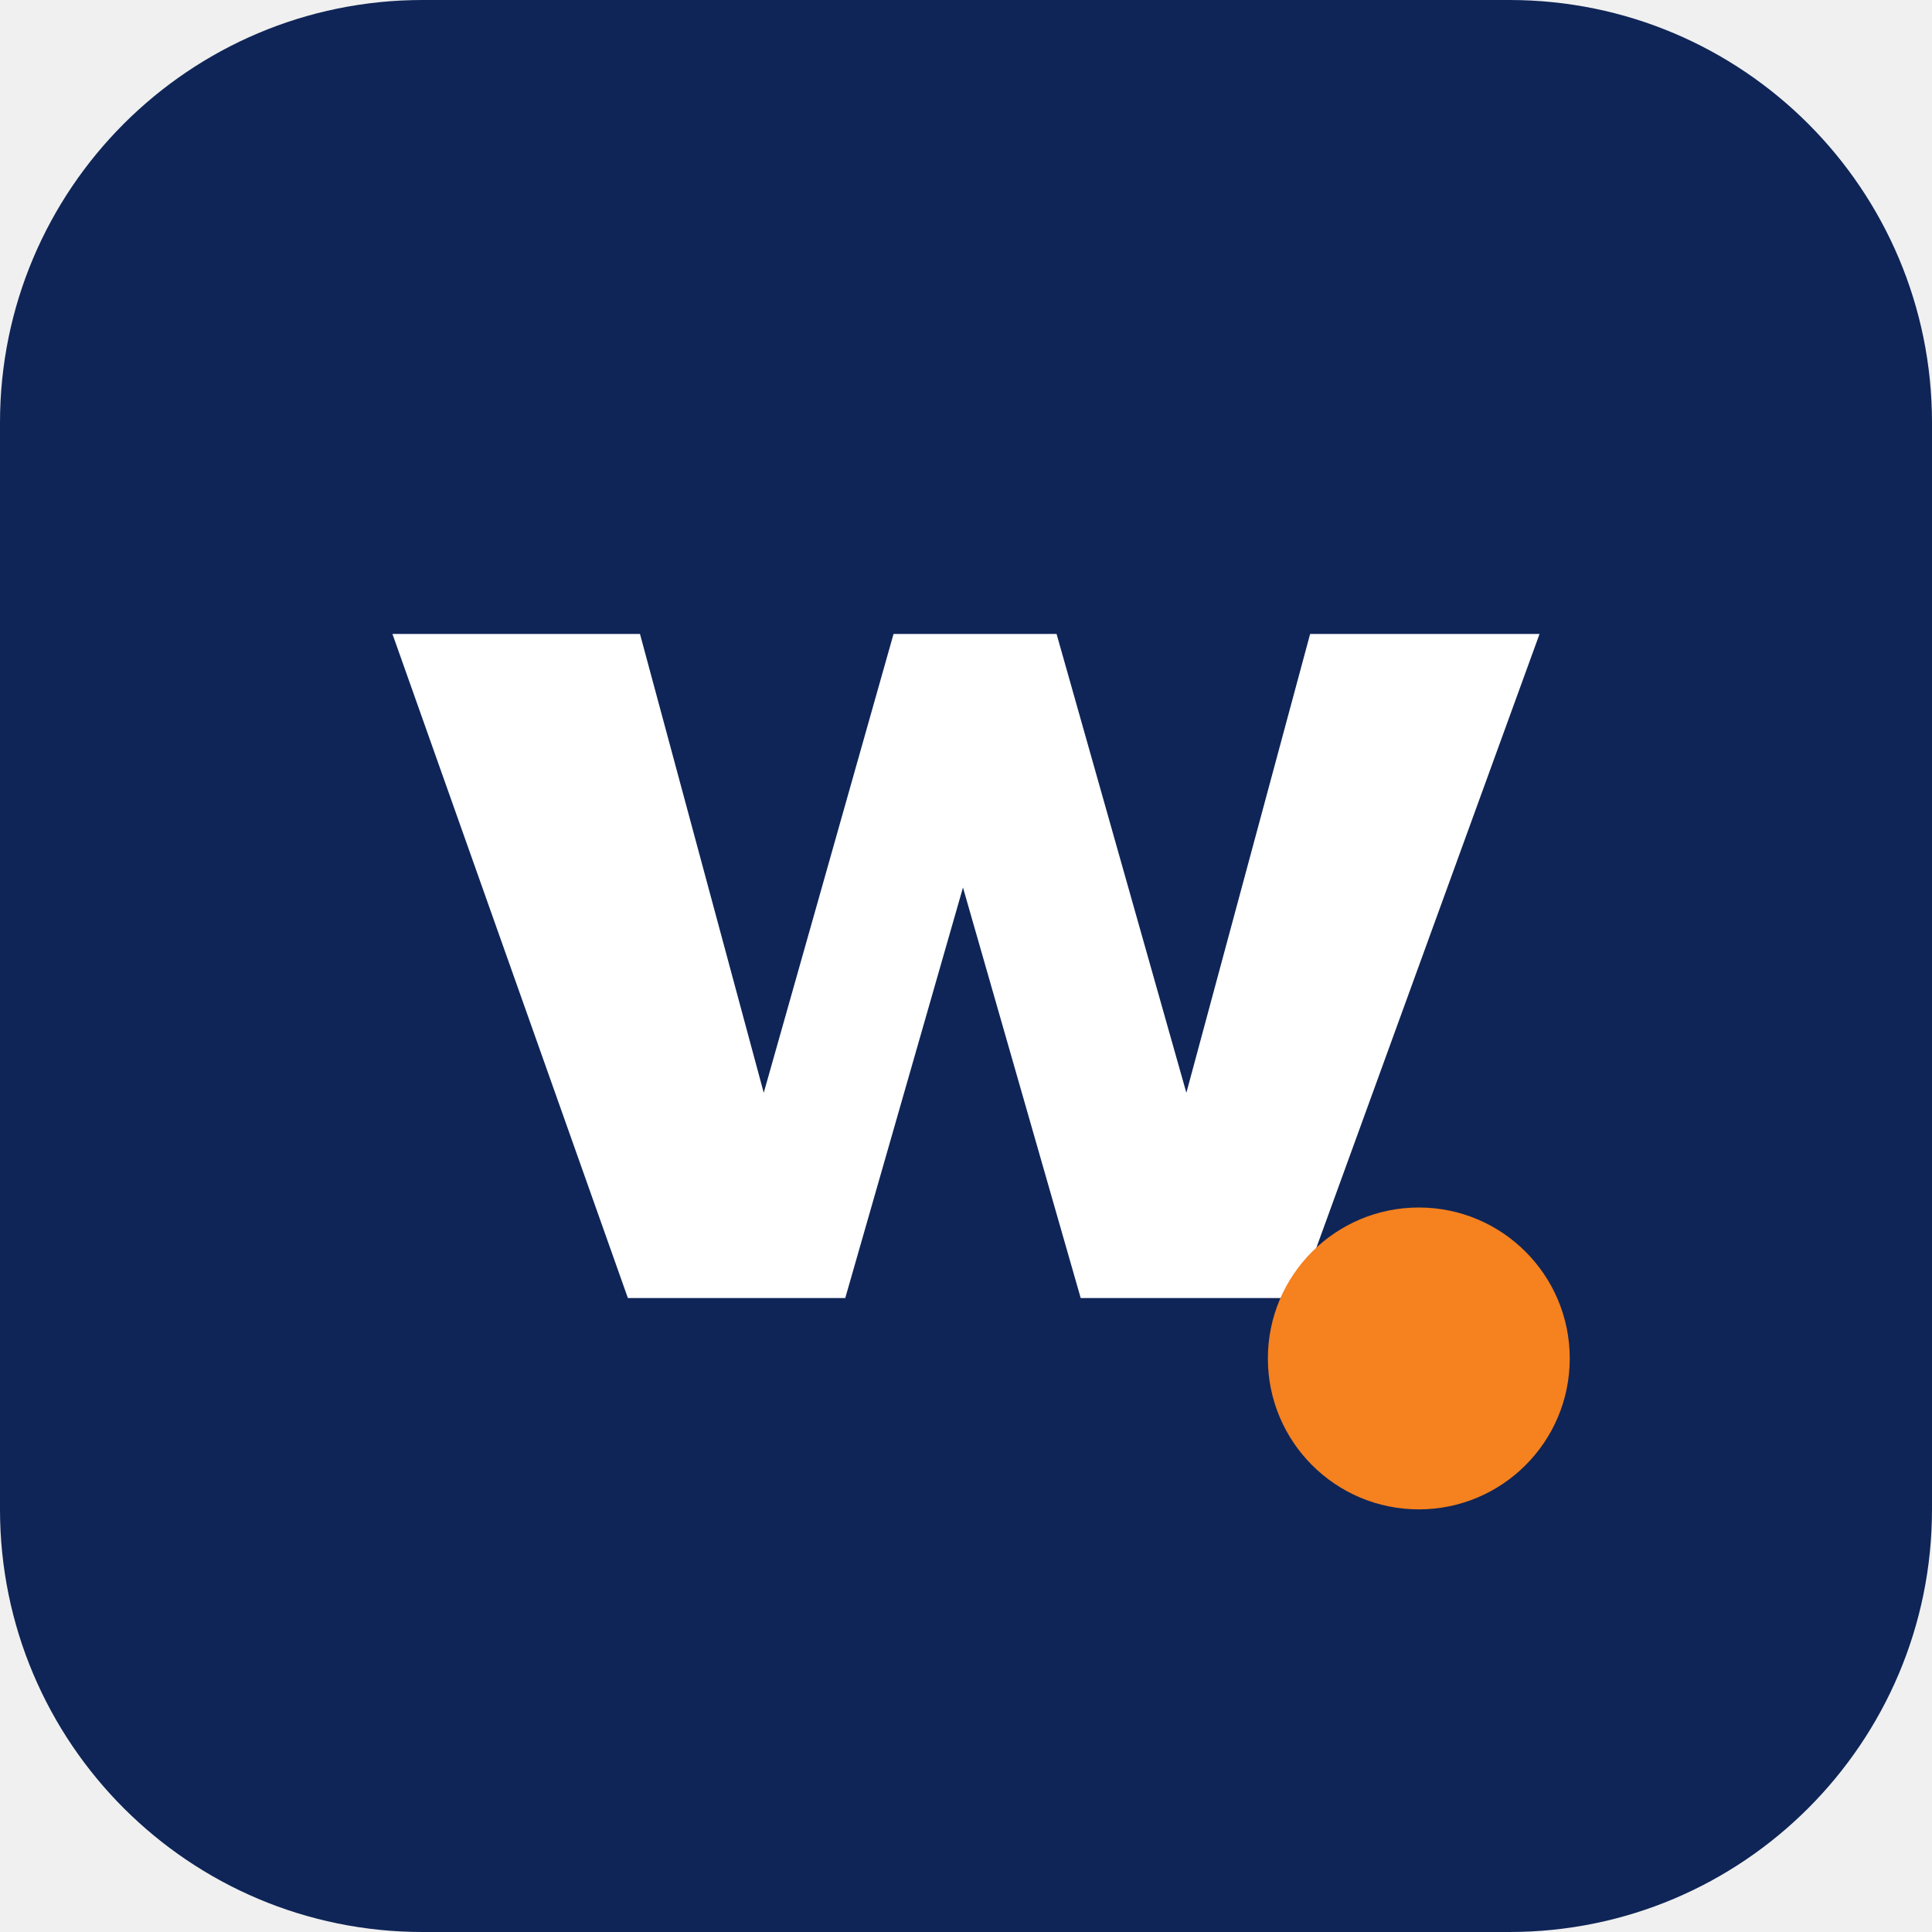
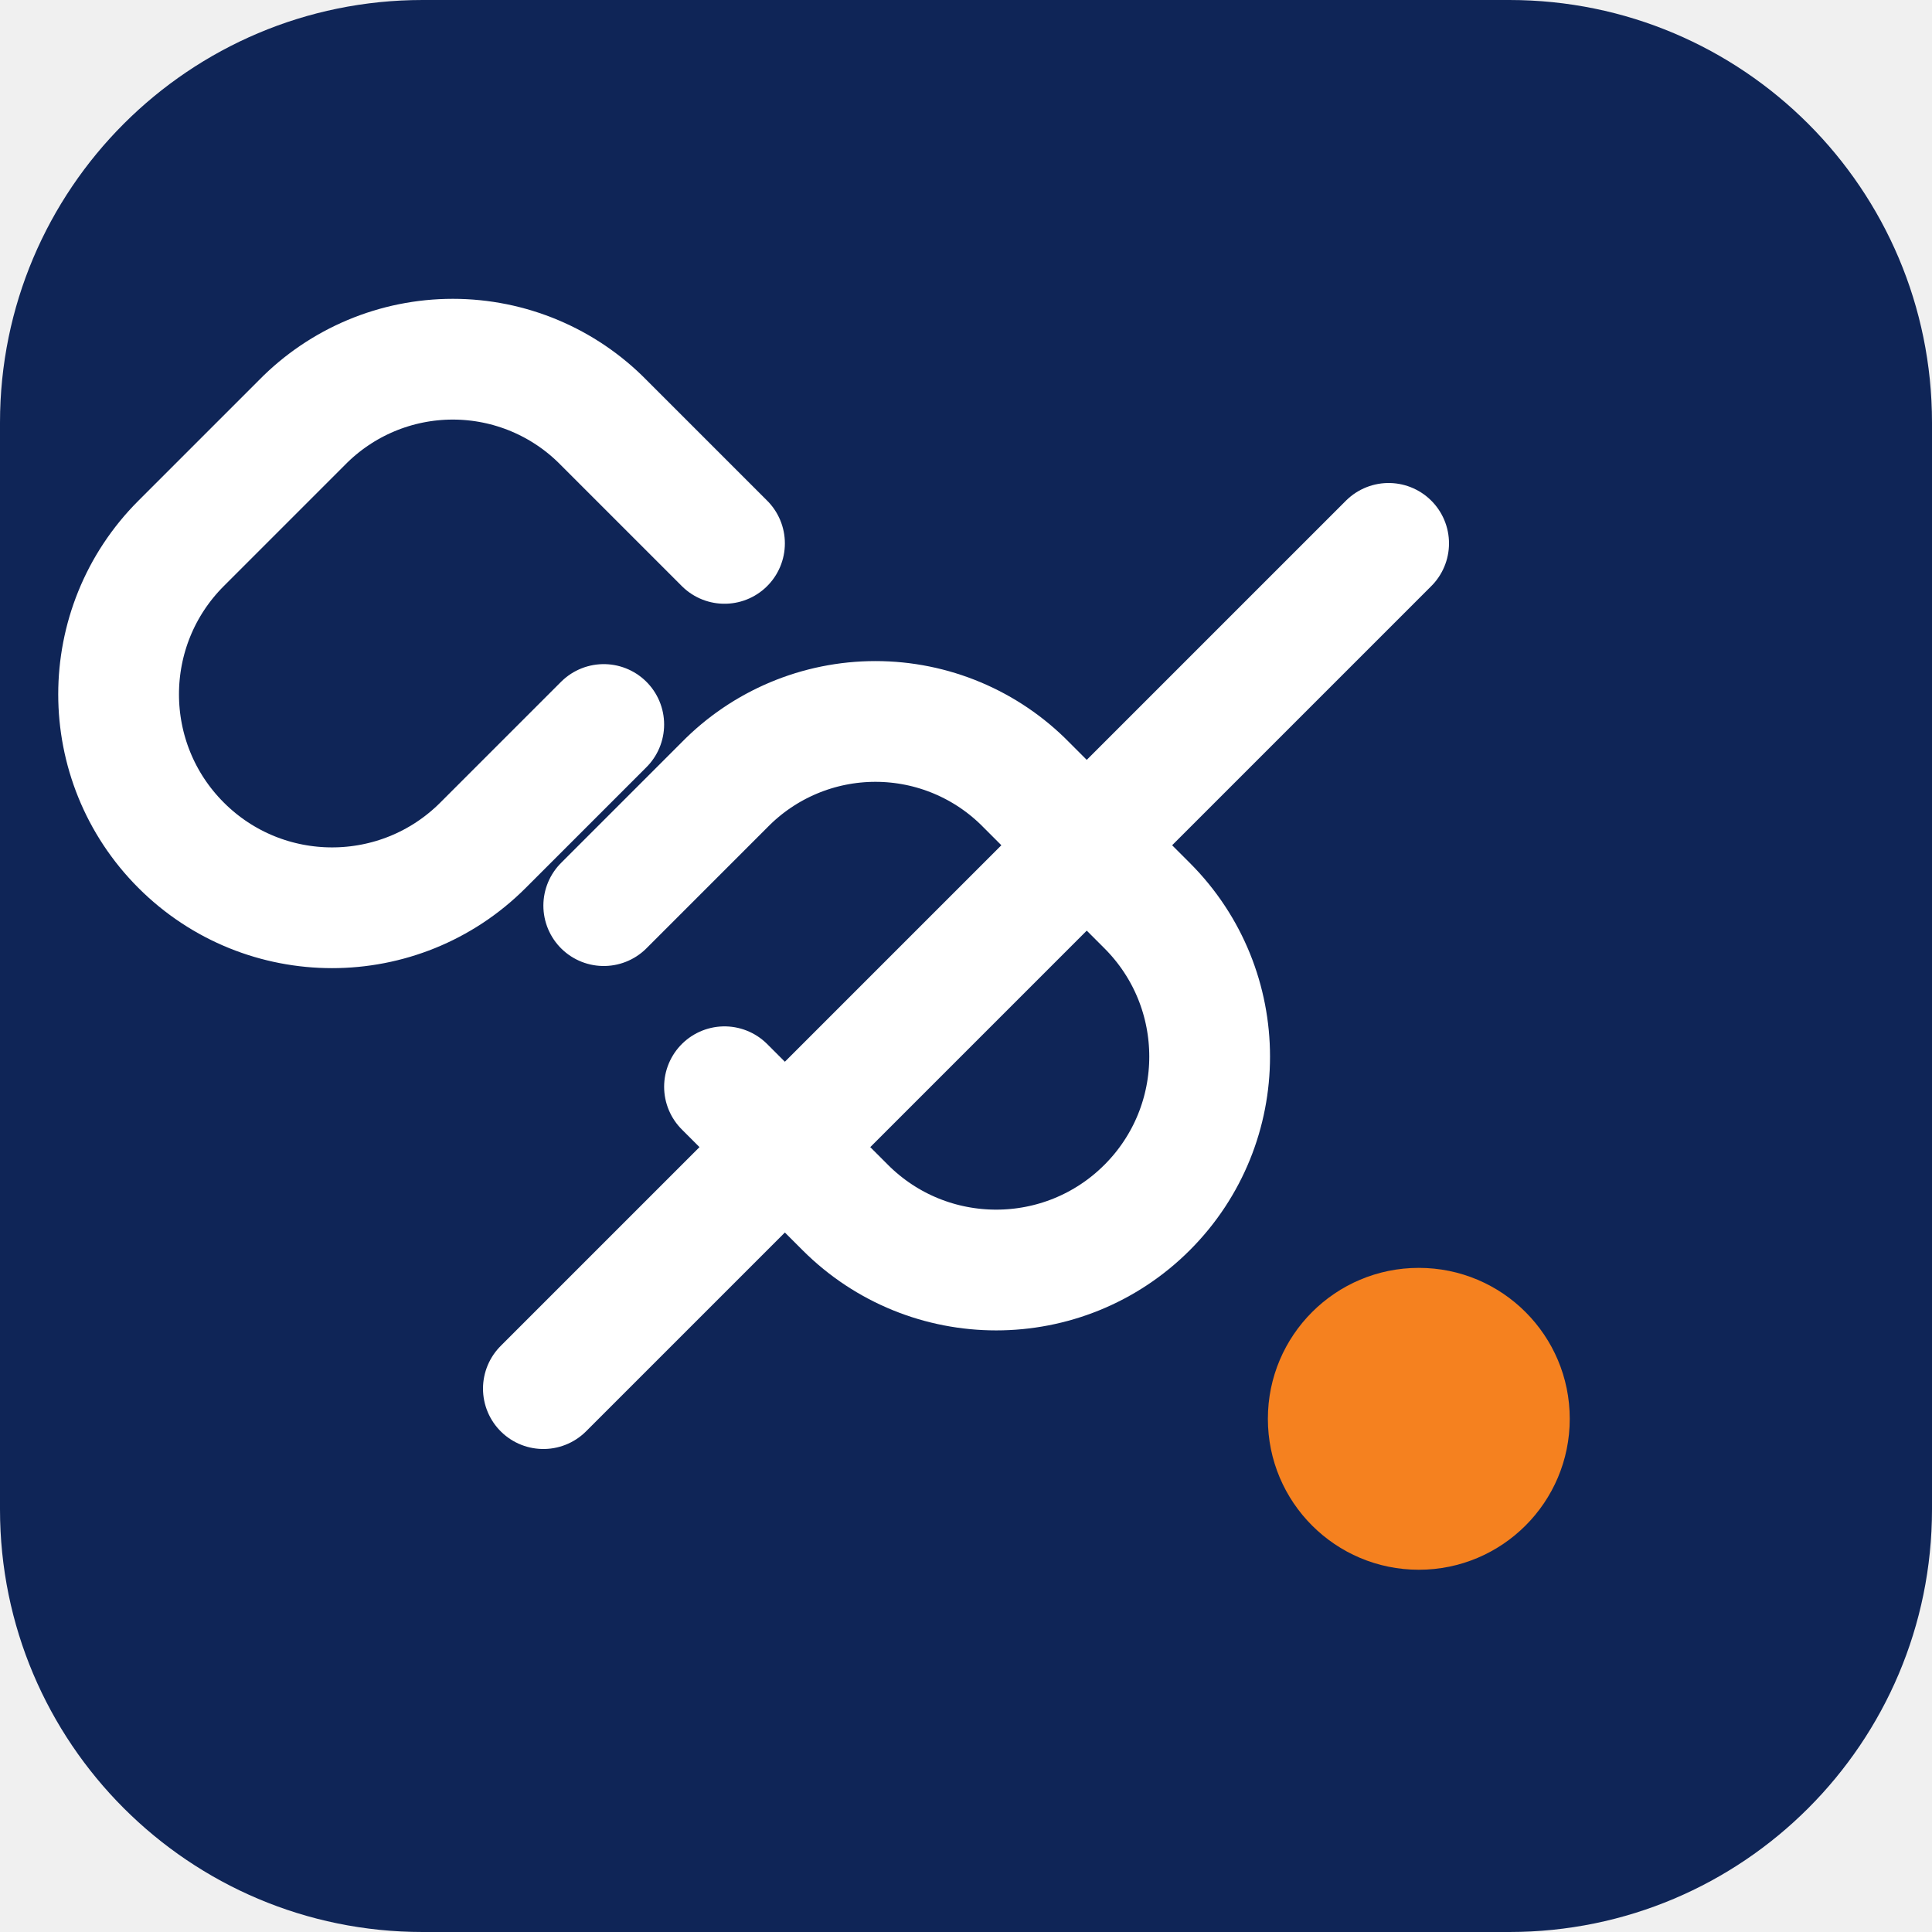
<svg xmlns="http://www.w3.org/2000/svg" viewBox="0 0 64 64" width="64" height="64">
  <rect width="64" height="64" rx="14" fill="#0F2557" />
-   <path d="M13 21h8.2l4.1 15.2L29.6 21h5.4l4.3 15.2L43.4 21h7.6l-8 22h-7.2l-3.9-13.6L28 43h-7.2z" fill="#fff" />
-   <circle cx="47" cy="45" r="5" fill="#F5811F" />
+   <path d="m24 18-4-4a7 7 0 0 0-10 0l-4 4a7 7 0 0 0 10 10l4-4m4 12 4 4a7 7 0 0 0 10-10l-4-4a7 7 0 0 0-10 0l-4 4M18 46l28-28" fill="none" stroke="#fff" stroke-width="4" stroke-linecap="round" />
+   <circle cx="47" cy="47" r="5" fill="#F5811F" />
</svg>
